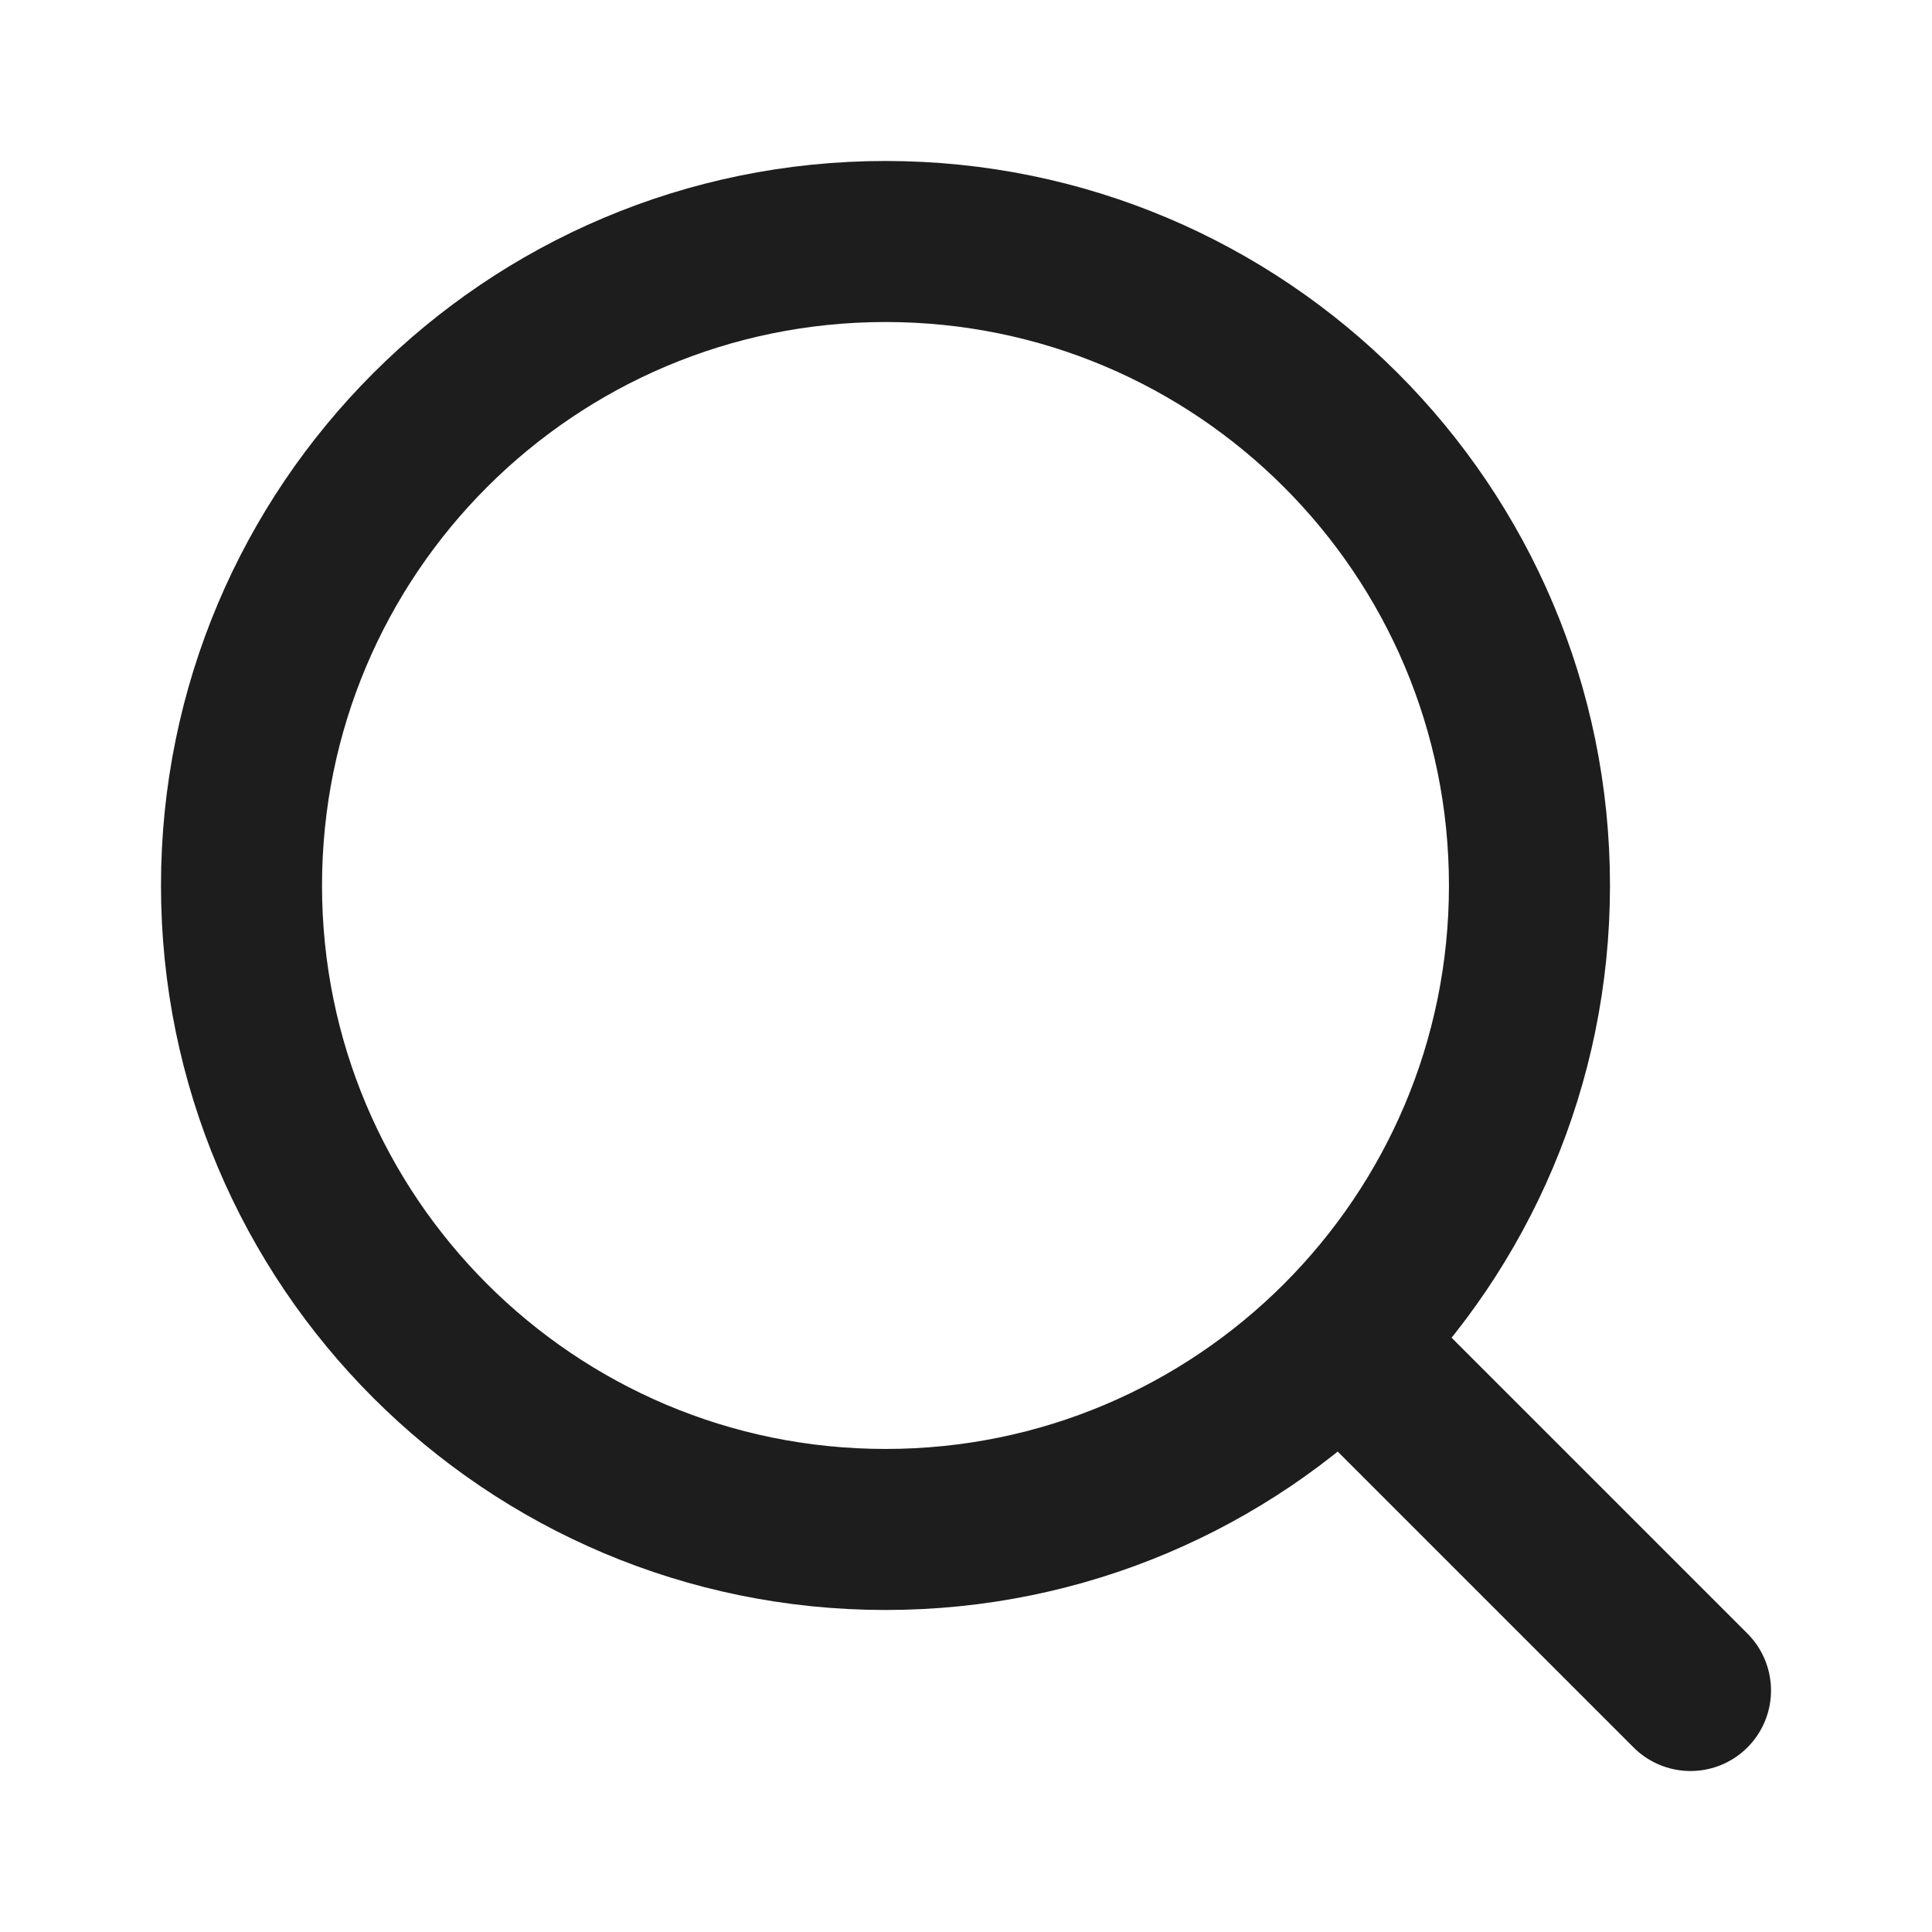
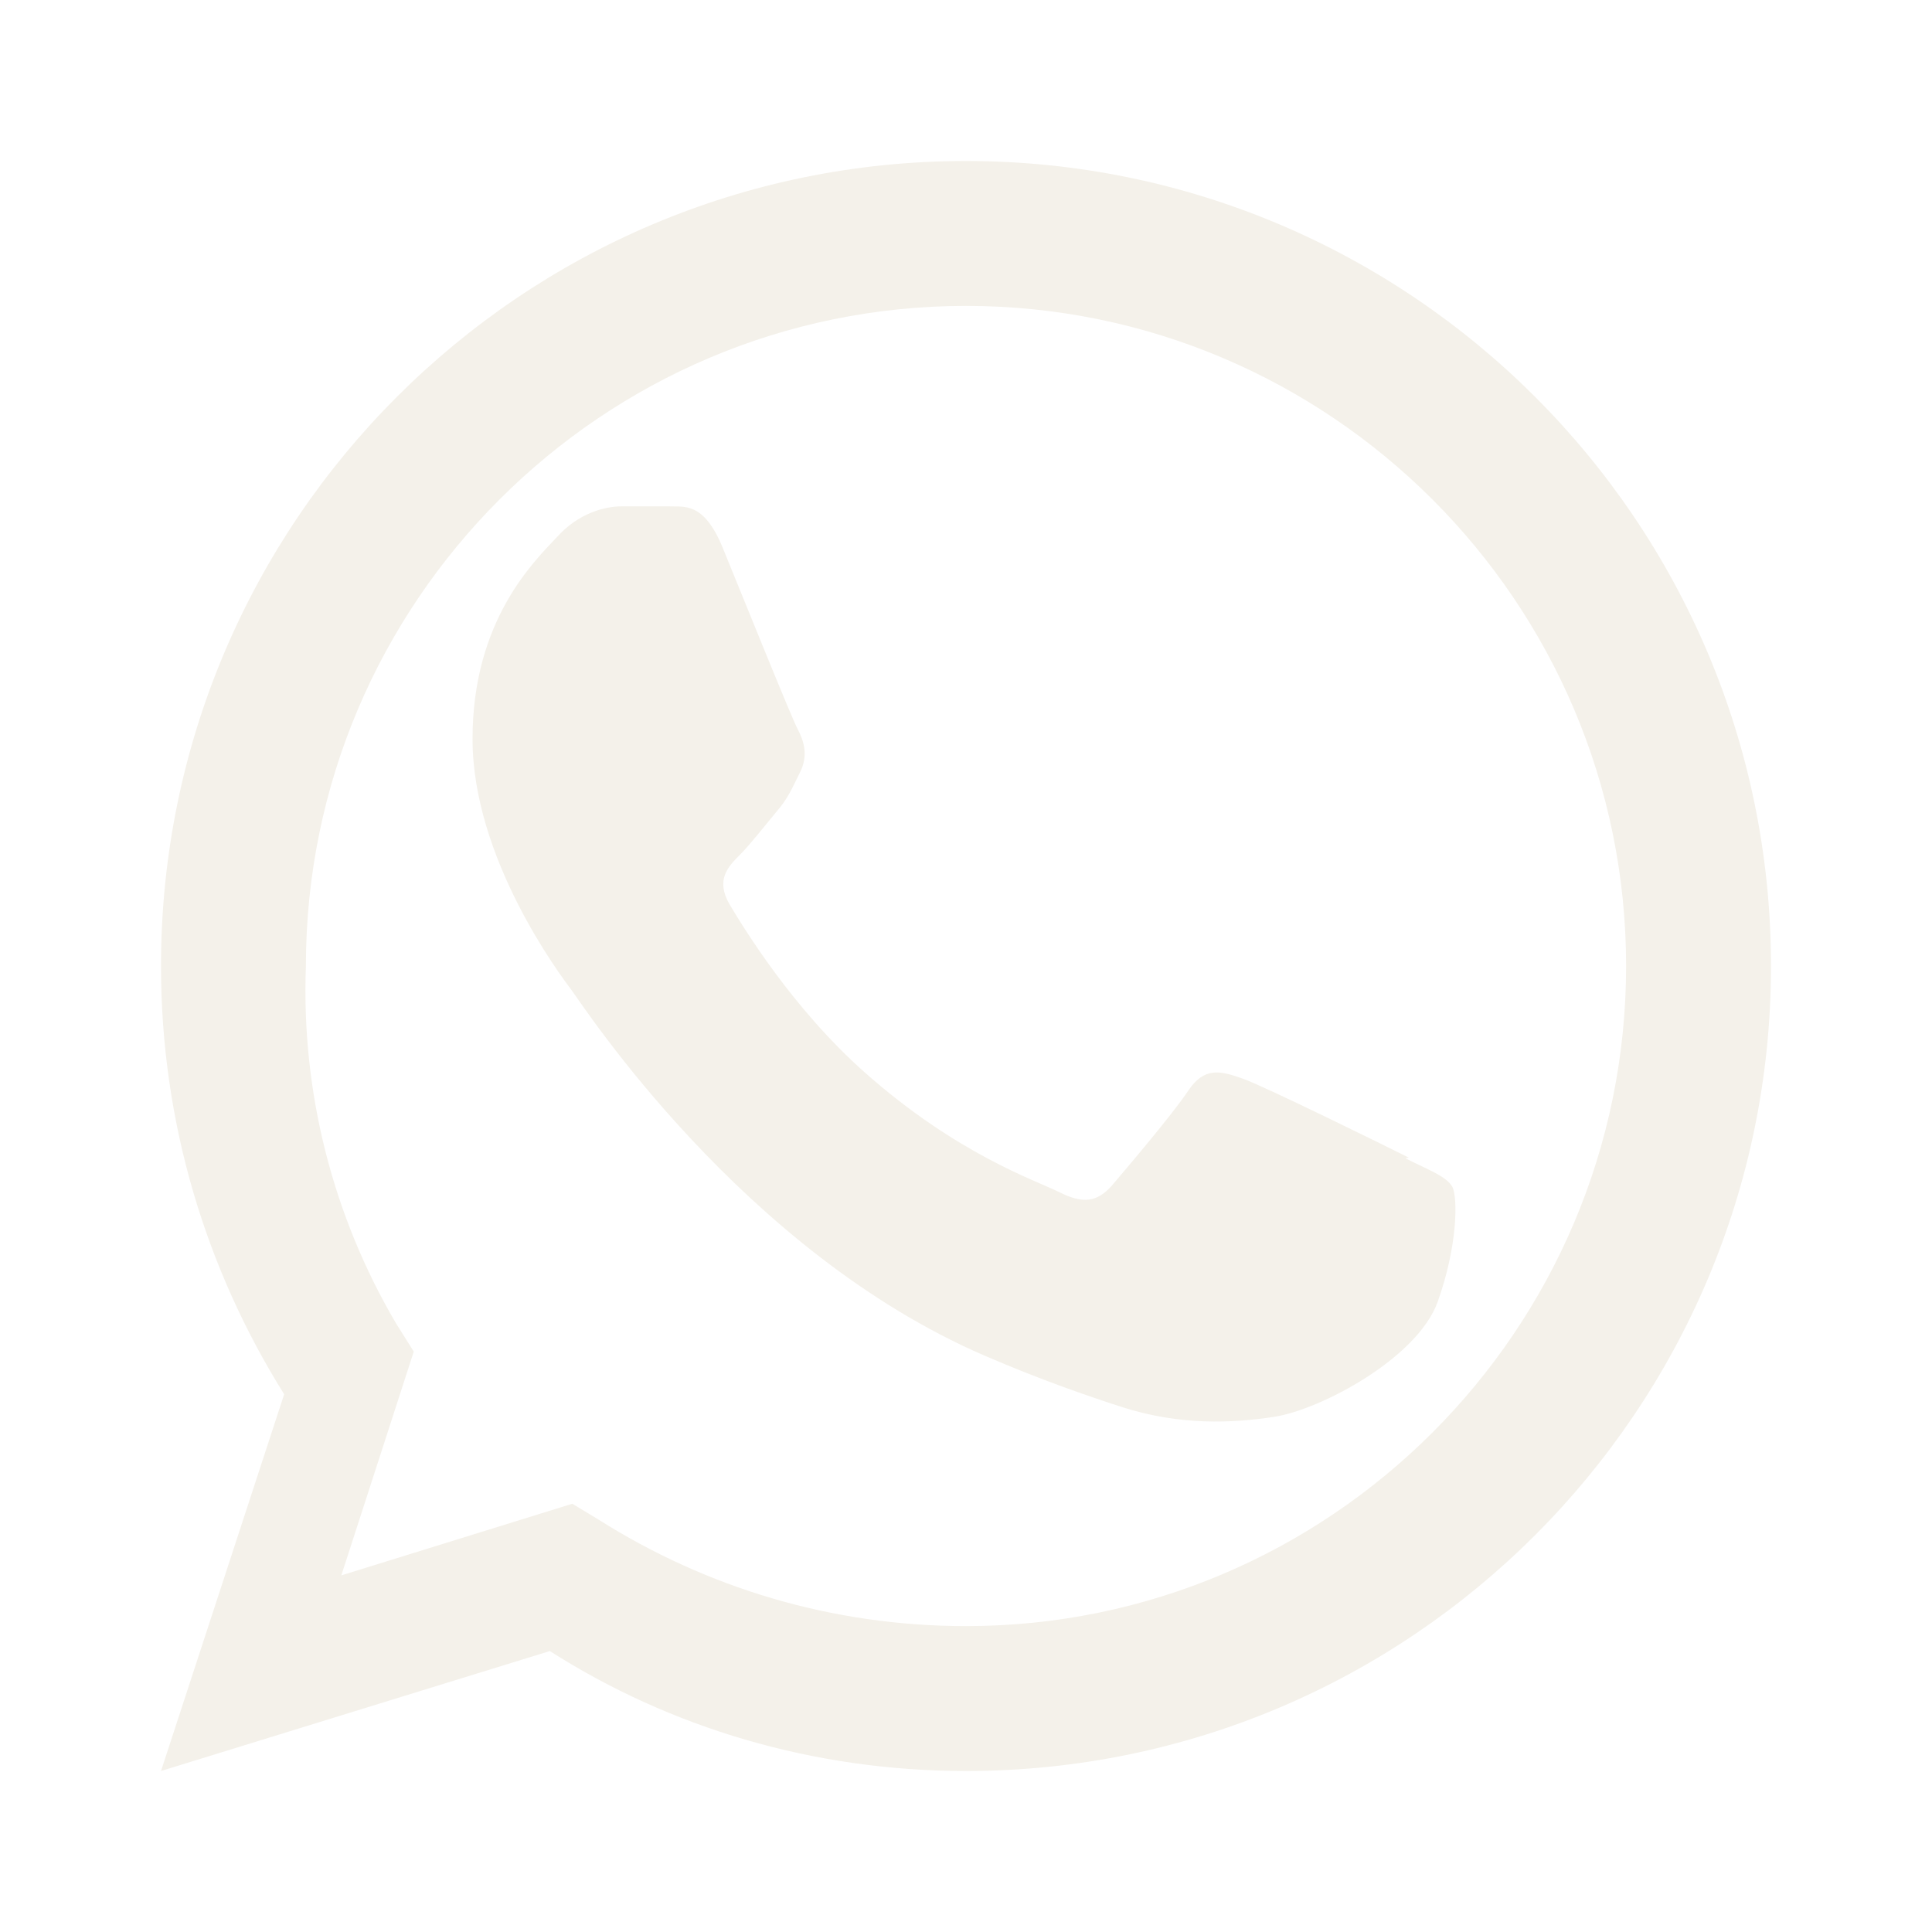
- <svg xmlns="http://www.w3.org/2000/svg" width="20" height="20" viewBox="0 0 20 20" fill="none">
-   <path d="M9.167 15.833C12.849 15.833 15.833 12.849 15.833 9.167C15.833 5.485 12.849 2.5 9.167 2.5C5.485 2.5 2.5 5.485 2.5 9.167C2.5 12.849 5.485 15.833 9.167 15.833Z" stroke="#1D1D1D" stroke-width="1.667" stroke-linecap="round" stroke-linejoin="round" />
-   <path d="M17.5 17.5L13.917 13.917" stroke="#1D1D1D" stroke-width="1.667" stroke-linecap="round" stroke-linejoin="round" />
+ <svg xmlns="http://www.w3.org/2000/svg" width="24" height="24" viewBox="0 0 24 24" fill="none">
+   <path fill-rule="evenodd" clip-rule="evenodd" d="M12 2C6.48 2 2 6.48 2 12c0 1.95.56 3.77 1.53 5.32L2 22l4.83-1.49C8.32 21.46 10.1 22 12 22c5.52 0 10-4.48 10-10S17.52 2 12 2zm0 18.2c-1.67 0-3.23-.48-4.56-1.32l-.33-.2-2.87.89.9-2.78-.22-.35A8.15 8.15 0 0 1 3.8 12c0-4.52 3.68-8.2 8.2-8.2s8.2 3.68 8.2 8.2-3.68 8.2-8.2 8.2z" fill="#F4F1EA" />
+   <path d="M17.5 14.38c-.3-.15-1.78-.88-2.06-.98-.28-.1-.48-.15-.68.15-.2.3-.78.98-.95 1.18-.18.2-.35.23-.65.08-.3-.15-1.27-.47-2.42-1.49-.9-.8-1.5-1.79-1.68-2.09-.17-.3-.02-.46.13-.61.13-.13.3-.35.45-.53.15-.17.2-.3.3-.5.1-.2.05-.38-.03-.53-.08-.15-.68-1.64-.93-2.25-.24-.59-.49-.51-.68-.52h-.58c-.2 0-.53.08-.8.38-.28.3-1.05 1.03-1.05 2.51s1.08 2.92 1.23 3.12c.15.2 2.12 3.24 5.13 4.54.72.31 1.28.5 1.71.64.72.23 1.37.2 1.89.12.58-.09 1.78-.73 2.03-1.43.25-.7.25-1.3.18-1.43-.08-.13-.28-.2-.58-.35z" fill="#F4F1EA" />
</svg>
